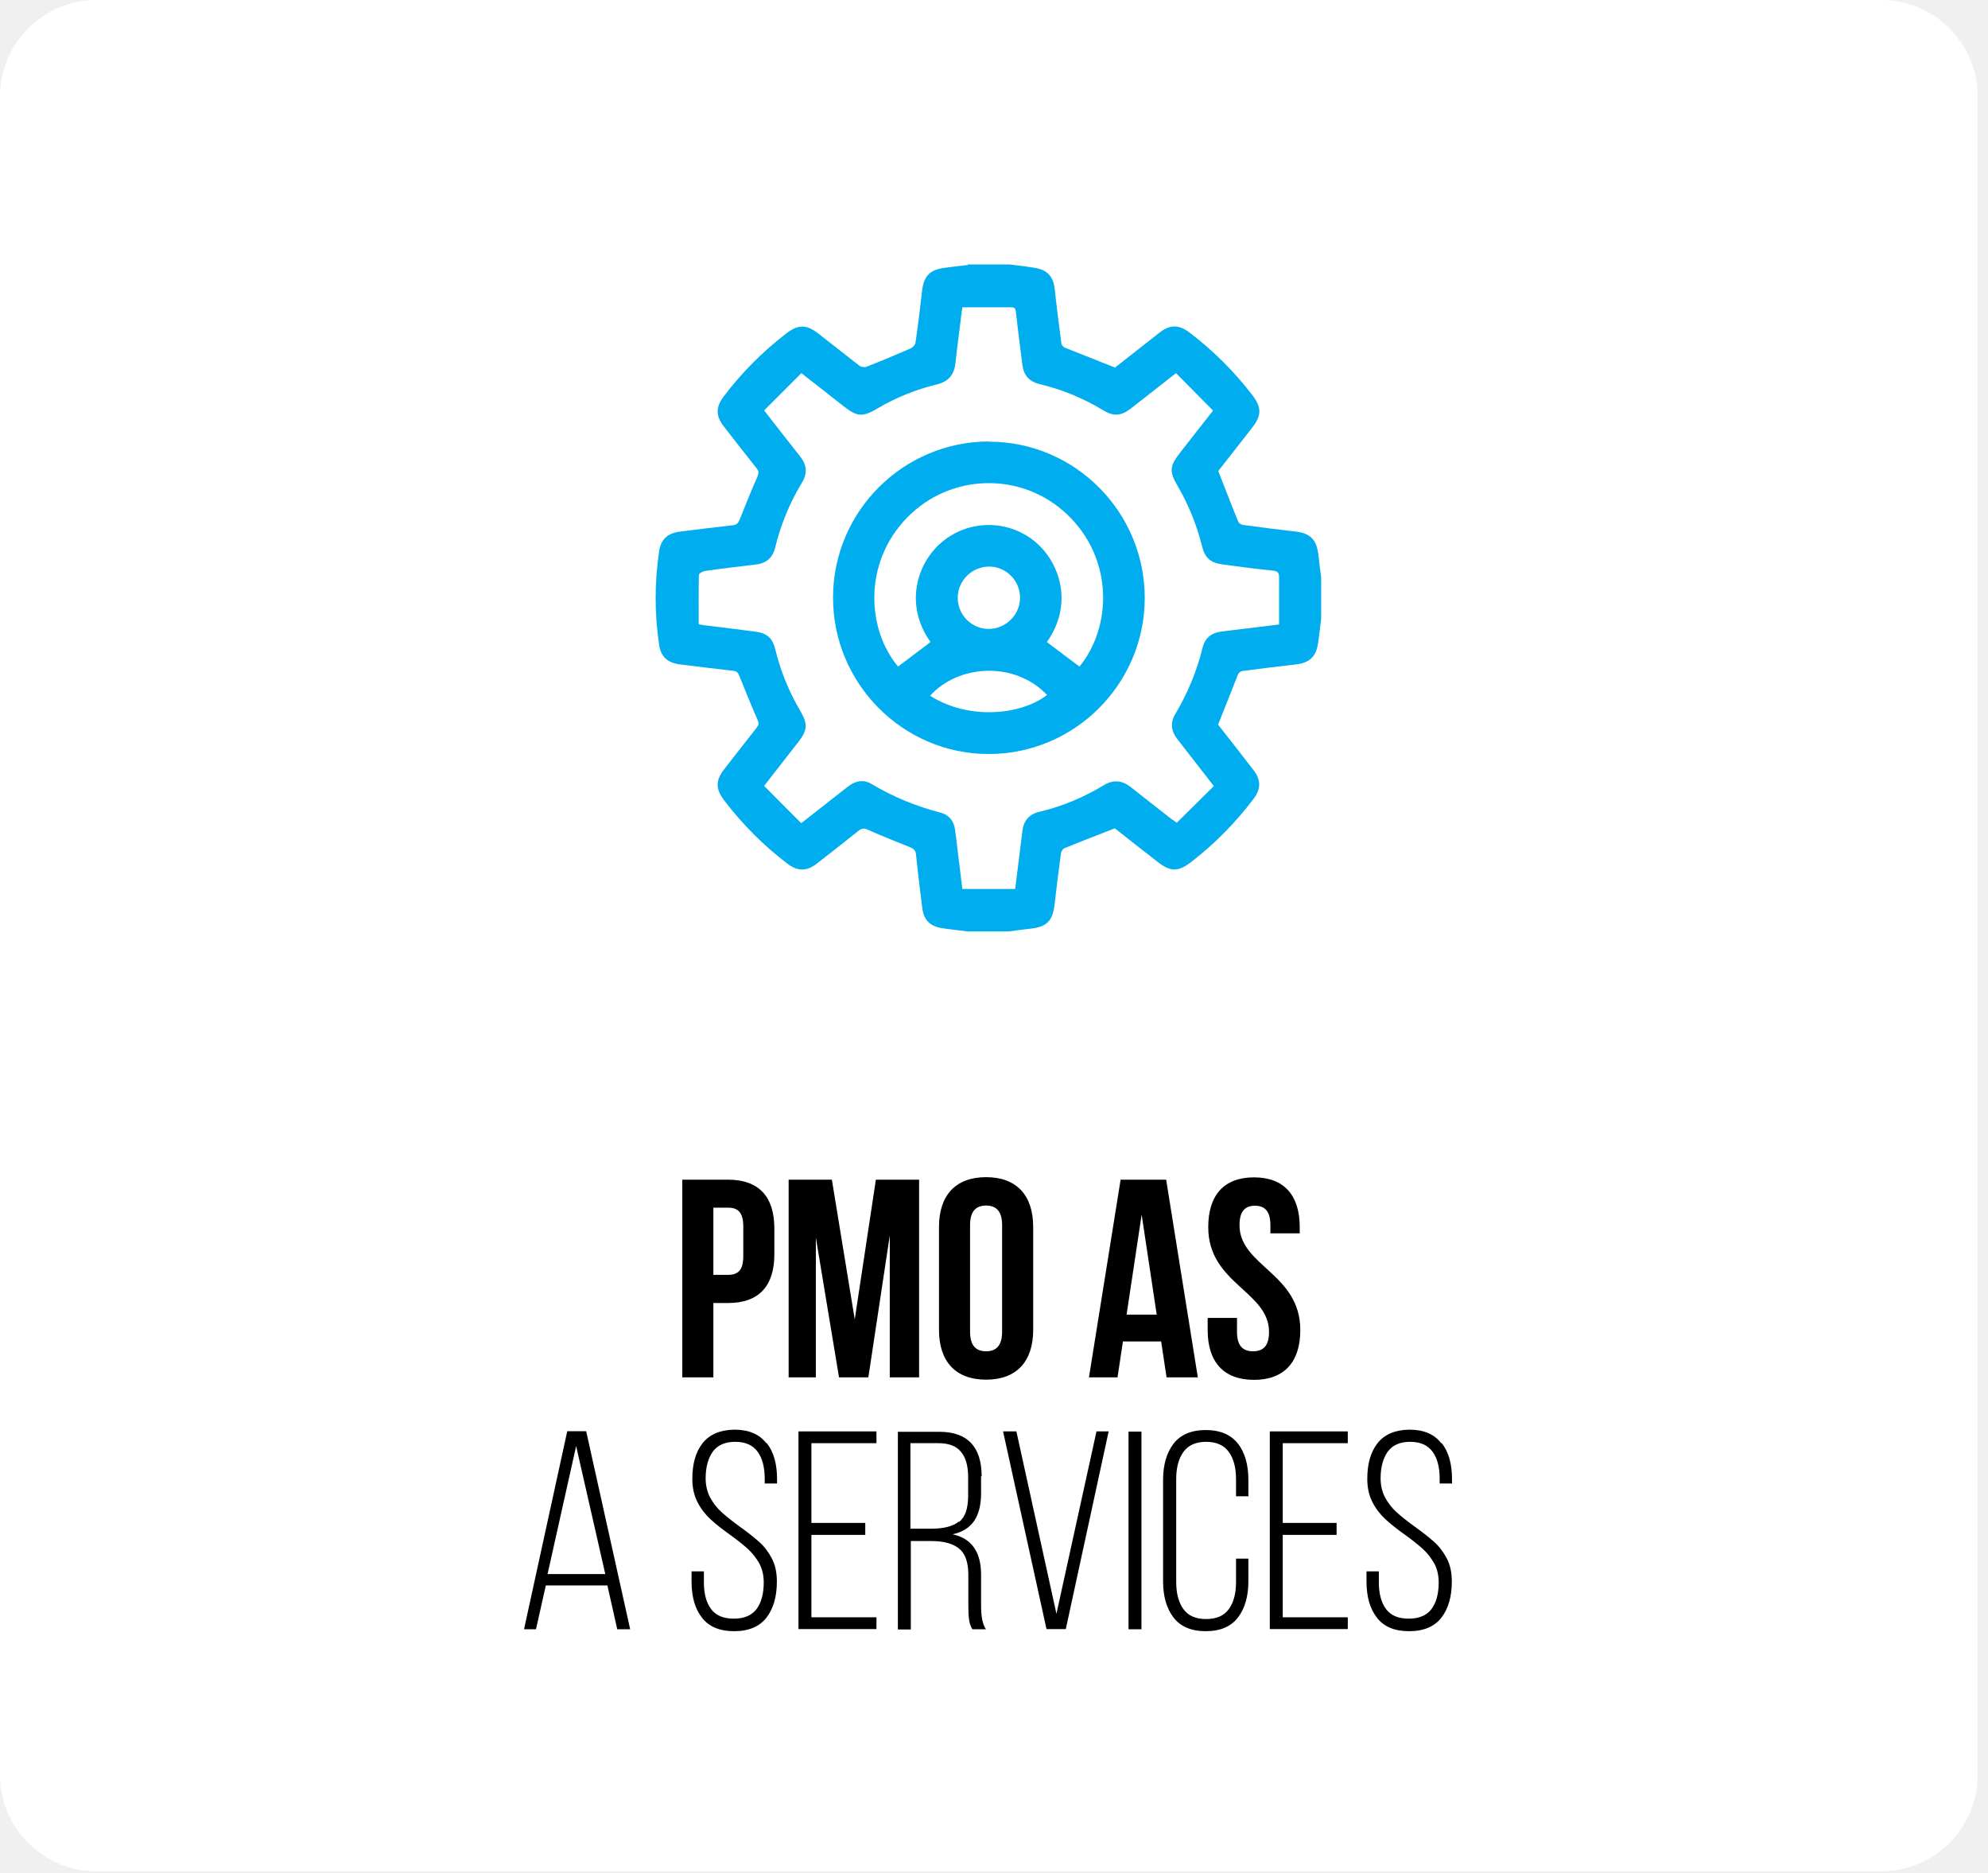
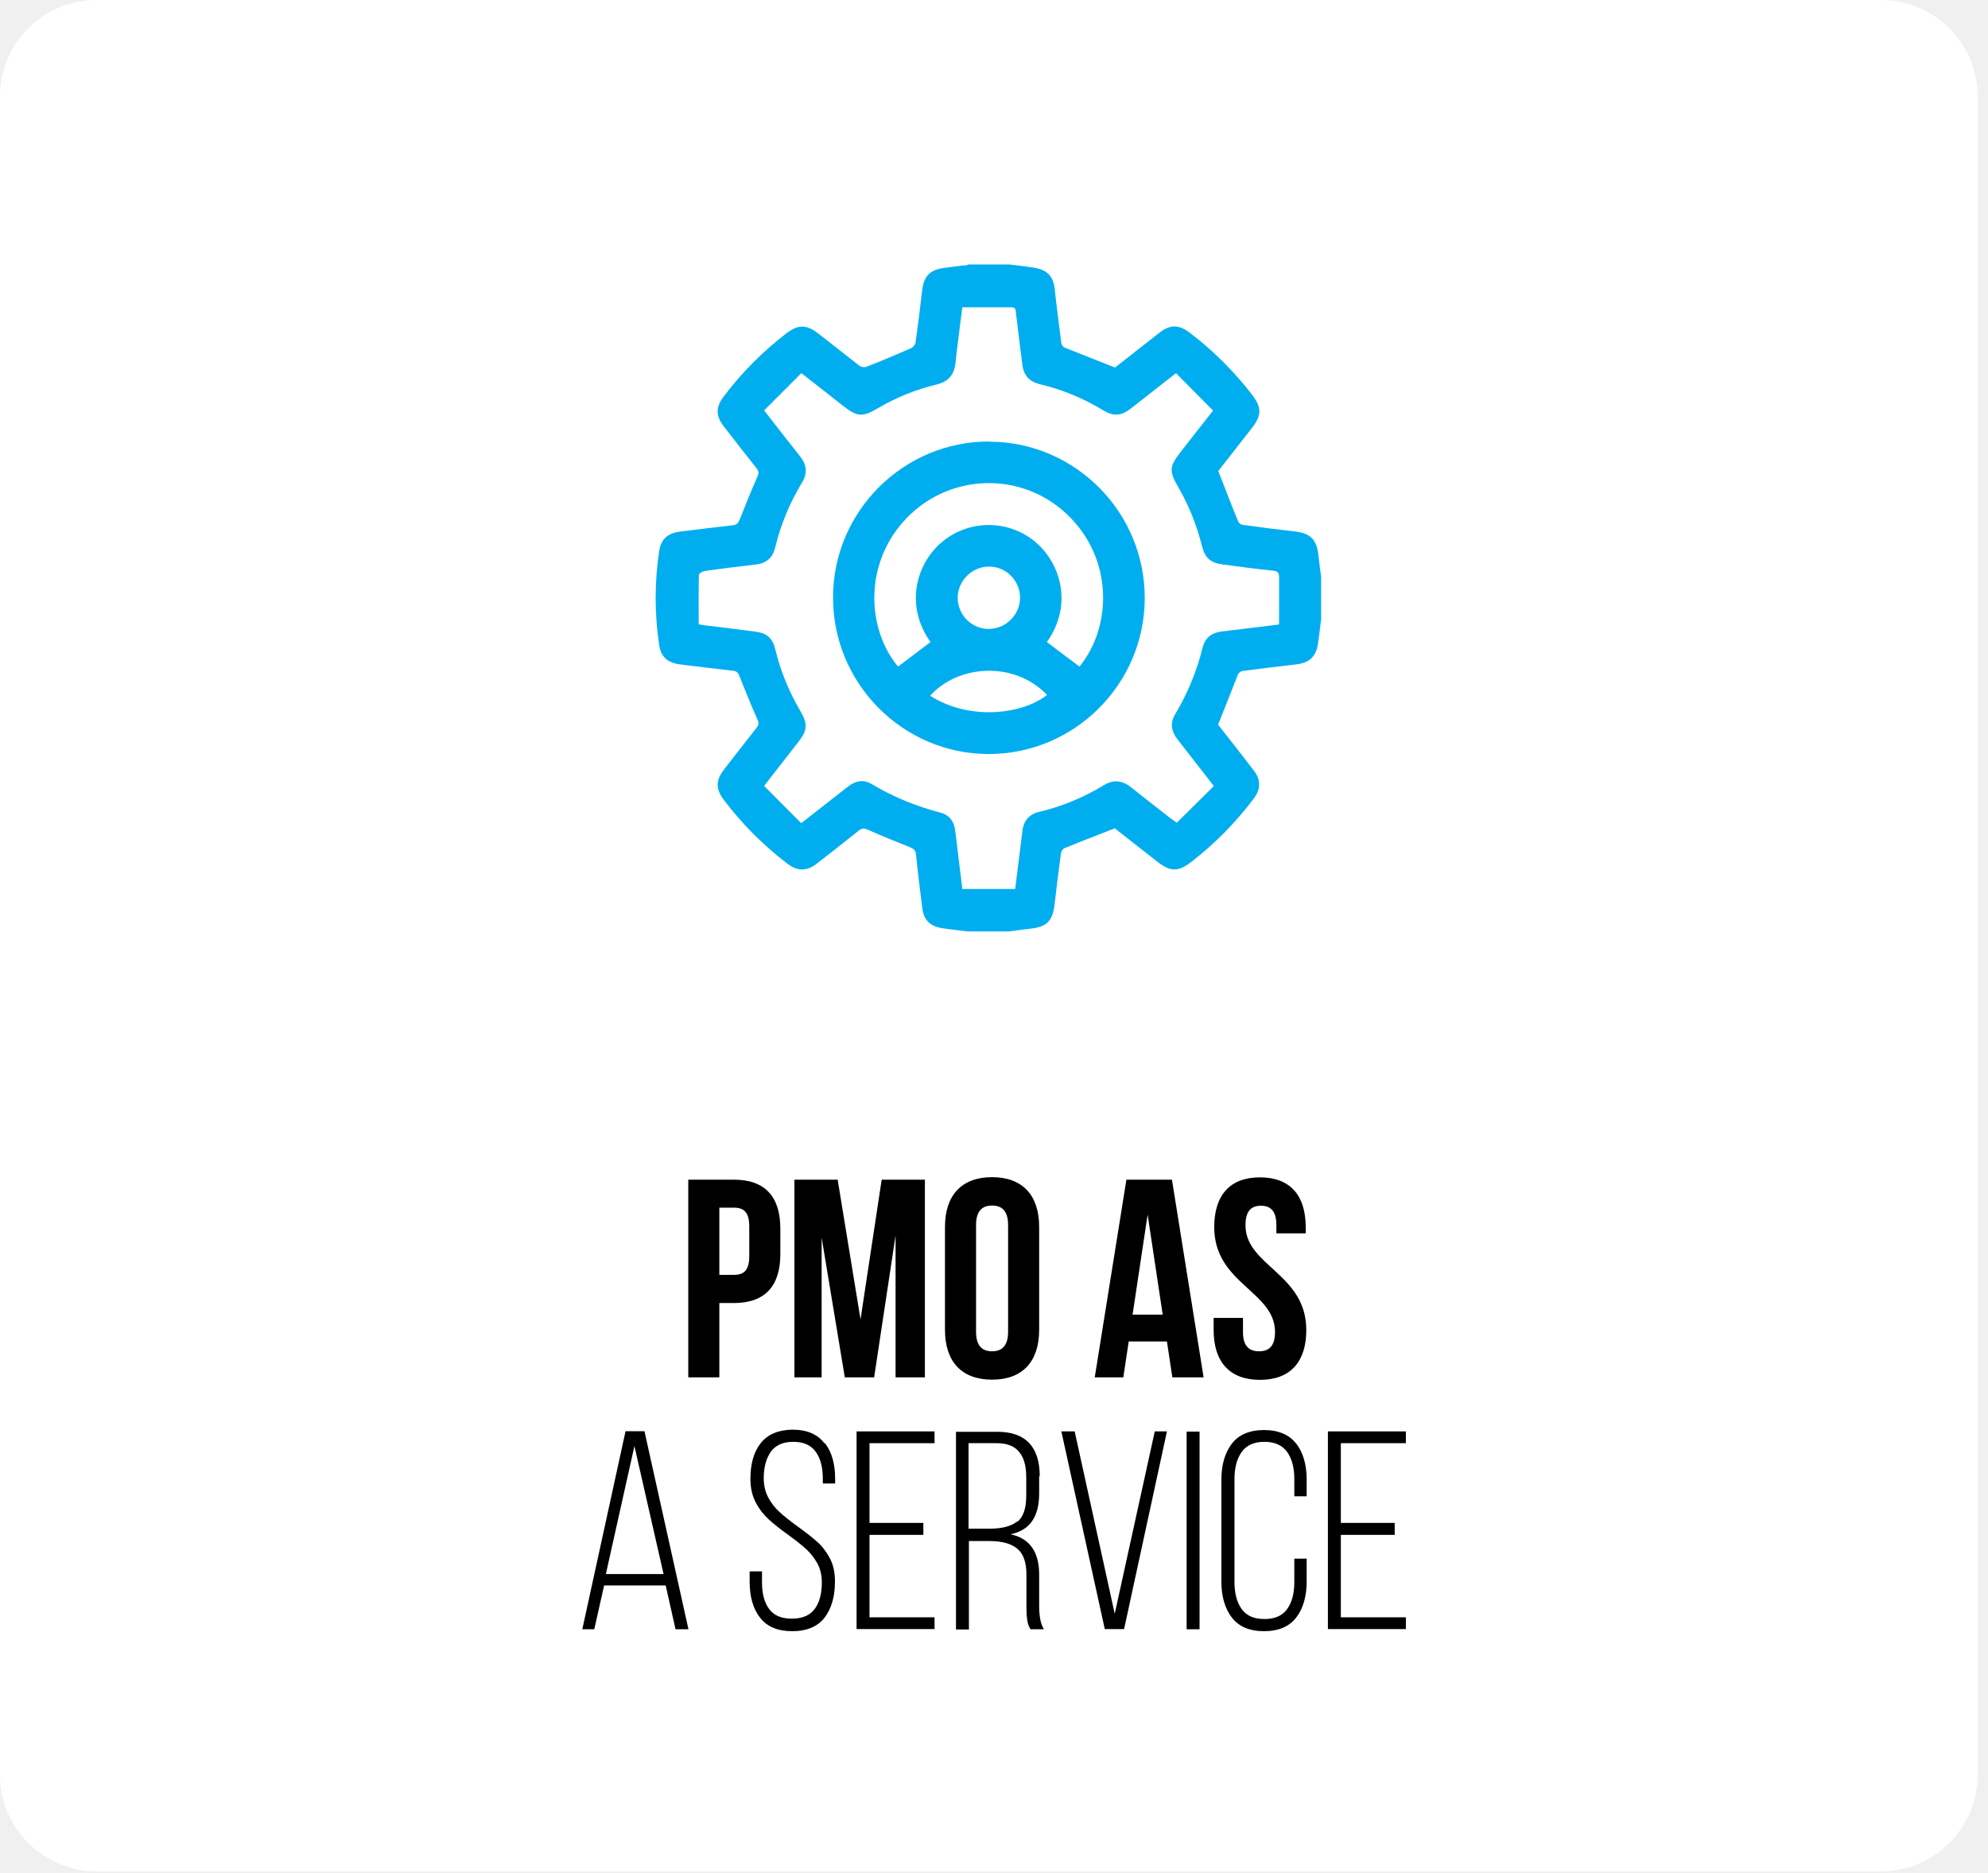
<svg xmlns="http://www.w3.org/2000/svg" viewBox="0 0 103 97">
  <defs>
    <style>
      .cls-1 {
        fill: #00aeef;
      }

      .cls-2 {
        fill: none;
      }

      .cls-3 {
        isolation: isolate;
      }

      .cls-4 {
        fill: #fff;
        mix-blend-mode: soft-light;
      }
    </style>
    <clipPath id="clippath">
      <rect class="cls-2" x="533.83" y="-471.66" width="960.22" height="540.01" />
    </clipPath>
  </defs>
  <g class="cls-3">
    <g id="Capa_1" data-name="Capa 1">
      <rect class="cls-4" width="102.46" height="96.94" rx="5" ry="5" />
      <g>
-         <path d="M40.12,63.64v1.33c0,1.64-.79,2.53-2.4,2.53h-.76v3.85h-1.61v-10.24h2.37c1.61,0,2.4.89,2.4,2.53ZM36.96,62.57v3.47h.76c.51,0,.79-.23.79-.97v-1.54c0-.73-.28-.97-.79-.97h-.76Z" />
-         <path d="M44.28,68.38l1.1-7.27h2.24v10.24h-1.52v-7.35l-1.11,7.35h-1.52l-1.2-7.24v7.24h-1.41v-10.24h2.24l1.19,7.27Z" />
-         <path d="M48.65,63.56c0-1.64.86-2.58,2.44-2.58s2.44.94,2.44,2.58v5.33c0,1.64-.86,2.58-2.44,2.58s-2.44-.94-2.44-2.58v-5.33ZM50.26,68.99c0,.73.32,1.01.83,1.01s.83-.28.83-1.01v-5.53c0-.73-.32-1.01-.83-1.01s-.83.28-.83,1.01v5.53Z" />
-         <path d="M62.06,71.35h-1.62l-.28-1.86h-1.98l-.28,1.86h-1.48l1.64-10.24h2.36l1.64,10.24ZM58.38,68.1h1.55l-.78-5.18-.78,5.18Z" />
-         <path d="M64.97,60.99c1.57,0,2.37.94,2.37,2.58v.32h-1.52v-.42c0-.73-.29-1.01-.8-1.01s-.8.28-.8,1.01c0,2.11,3.15,2.5,3.15,5.43,0,1.64-.82,2.58-2.4,2.58s-2.4-.94-2.4-2.58v-.63h1.52v.73c0,.73.32,1,.83,1s.83-.26.83-1c0-2.11-3.15-2.5-3.15-5.43,0-1.64.8-2.58,2.37-2.58Z" />
-         <path d="M27.76,84.4h-.61l2.24-10.26h.98l2.28,10.26h-.67l-.51-2.27h-3.19l-.51,2.27ZM31.36,81.54l-1.51-6.63-1.48,6.63h2.99Z" />
-         <path d="M39.73,74.76c.36.46.53,1.08.53,1.87v.22h-.64v-.26c0-.58-.12-1.05-.37-1.39s-.63-.51-1.16-.51-.91.17-1.16.51c-.24.34-.37.8-.37,1.38,0,.37.08.7.23.99.16.29.35.54.58.75.23.21.54.46.94.75.42.3.76.57,1.02.8s.48.52.66.86c.18.34.26.74.26,1.2,0,.78-.18,1.4-.54,1.87-.36.46-.92.7-1.67.7s-1.31-.23-1.67-.7c-.36-.46-.54-1.08-.54-1.87v-.53h.64v.57c0,.58.12,1.05.37,1.38.25.34.64.5,1.18.5s.93-.17,1.18-.5c.25-.34.37-.8.37-1.38,0-.37-.08-.7-.23-.98-.16-.28-.35-.53-.58-.74s-.54-.46-.93-.74c-.42-.3-.76-.57-1.02-.81-.26-.24-.49-.53-.67-.88-.18-.35-.27-.75-.27-1.21,0-.79.18-1.41.54-1.86.36-.45.91-.68,1.64-.69.74,0,1.29.23,1.65.7Z" />
-         <path d="M44.83,79.51h-2.79v4.27h3.37v.61h-4.04v-10.24h4.04v.61h-3.37v4.13h2.79v.61Z" />
-         <path d="M50.83,76.47v.89c0,.6-.12,1.08-.36,1.43-.24.35-.61.58-1.12.69.99.21,1.48.91,1.48,2.09v1.6c0,.57.08.98.25,1.23h-.7c-.09-.15-.15-.31-.17-.5-.03-.19-.04-.43-.04-.72v-1.61c0-.64-.16-1.09-.48-1.35-.32-.26-.8-.39-1.43-.39h-1.07v4.58h-.67v-10.24h2.14c1.46,0,2.2.77,2.2,2.31ZM49.69,78.84c.31-.24.47-.69.47-1.35v-.97c0-.58-.12-1.01-.37-1.31-.24-.3-.63-.45-1.17-.45h-1.45v4.43h1.08c.64,0,1.12-.12,1.43-.37Z" />
-         <path d="M54.73,83.62l2.08-9.47h.63l-2.22,10.24h-1l-2.25-10.24h.69l2.08,9.47Z" />
-         <path d="M59.14,84.4h-.67v-10.24h.67v10.24Z" />
-         <path d="M64.14,74.78c.36.47.54,1.1.54,1.88v.85h-.64v-.89c0-.58-.12-1.05-.37-1.4-.25-.35-.64-.53-1.18-.53s-.93.18-1.18.53c-.25.35-.37.82-.37,1.4v5.33c0,.58.12,1.05.37,1.4s.64.52,1.18.52.93-.17,1.18-.52c.25-.35.37-.81.37-1.4v-1.21h.64v1.17c0,.78-.18,1.41-.54,1.88-.36.47-.92.71-1.67.71s-1.31-.24-1.67-.71c-.36-.47-.54-1.1-.54-1.88v-5.24c0-.78.18-1.41.54-1.88.36-.47.92-.71,1.67-.71s1.31.24,1.67.71Z" />
-         <path d="M69.25,79.51h-2.79v4.27h3.37v.61h-4.04v-10.24h4.04v.61h-3.37v4.13h2.79v.61Z" />
-         <path d="M74.7,74.76c.36.46.53,1.08.53,1.87v.22h-.64v-.26c0-.58-.12-1.05-.37-1.39s-.63-.51-1.16-.51-.91.17-1.16.51c-.24.34-.37.8-.37,1.38,0,.37.08.7.23.99.16.29.35.54.58.75.23.21.54.46.94.75.42.3.76.57,1.02.8s.48.52.66.86c.18.34.26.74.26,1.2,0,.78-.18,1.4-.54,1.87-.36.46-.92.7-1.67.7s-1.31-.23-1.67-.7c-.36-.46-.54-1.08-.54-1.87v-.53h.64v.57c0,.58.12,1.05.37,1.38.25.34.64.5,1.18.5s.93-.17,1.18-.5c.25-.34.37-.8.37-1.38,0-.37-.08-.7-.23-.98-.16-.28-.35-.53-.58-.74s-.54-.46-.93-.74c-.42-.3-.76-.57-1.02-.81-.26-.24-.49-.53-.67-.88-.18-.35-.27-.75-.27-1.21,0-.79.18-1.41.54-1.86.36-.45.91-.68,1.64-.69.74,0,1.29.23,1.65.7Z" />
+         <path class="cls-1" d="M50.15,13.7c.72,0,1.44,0,2.15,0,.43.05.86.1,1.29.17.68.11.99.45,1.06,1.14.1.93.22,1.85.34,2.77.01.09.1.2.18.23.85.34,1.7.67,2.6,1.03.74-.58,1.53-1.2,2.32-1.82.53-.41.99-.41,1.53,0,1.23.93,2.32,2.02,3.26,3.24.49.64.49,1.06,0,1.69-.6.77-1.2,1.54-1.76,2.25.35.9.68,1.76,1.03,2.61.03.08.15.17.23.18.9.12,1.8.24,2.7.34.81.09,1.14.41,1.23,1.24.04.38.09.75.14,1.13v2.16c-.05.42-.1.84-.16,1.26-.1.7-.45,1.02-1.15,1.1-.92.1-1.85.22-2.77.34-.09.01-.2.1-.23.18-.34.85-.67,1.71-1.03,2.6.59.75,1.22,1.55,1.84,2.36.39.5.38.98,0,1.48-.93,1.23-2.01,2.33-3.23,3.27-.67.52-1.07.52-1.74,0-.76-.59-1.52-1.19-2.22-1.74-.9.35-1.76.68-2.61,1.03-.08.03-.17.17-.18.26-.12.88-.23,1.76-.33,2.64-.1.87-.4,1.18-1.27,1.27-.37.04-.73.09-1.09.14h-2.15c-.44-.06-.89-.1-1.33-.17-.63-.1-.95-.44-1.02-1.07-.11-.91-.23-1.83-.32-2.74-.02-.24-.14-.31-.33-.39-.73-.29-1.45-.58-2.17-.9-.2-.09-.31-.07-.47.05-.73.58-1.46,1.16-2.2,1.73-.5.38-.97.37-1.47,0-1.25-.95-2.35-2.05-3.3-3.3-.45-.59-.45-1.03,0-1.61.56-.72,1.12-1.44,1.68-2.15.11-.14.13-.24.05-.41-.33-.75-.64-1.51-.94-2.27-.07-.17-.13-.25-.32-.27-.91-.1-1.82-.22-2.74-.33-.65-.08-1.01-.38-1.1-1.02-.24-1.61-.24-3.22,0-4.84.09-.63.45-.94,1.07-1.02.91-.11,1.82-.23,2.74-.33.22-.02.29-.12.37-.31.29-.74.59-1.48.91-2.2.08-.18.08-.29-.04-.44-.58-.73-1.15-1.46-1.72-2.2-.4-.52-.39-.98,0-1.5.94-1.25,2.03-2.34,3.26-3.29.62-.47,1.04-.47,1.66.01.71.55,1.41,1.11,2.12,1.66.09.07.27.1.37.06.77-.3,1.53-.62,2.29-.95.11-.05.23-.18.25-.28.13-.89.24-1.78.34-2.67.09-.81.4-1.13,1.2-1.23.39-.05.77-.1,1.16-.14ZM52.6,46.03c.13-1.04.25-2,.37-2.97.06-.55.36-.89.89-1.01,1.19-.28,2.3-.75,3.34-1.38.48-.29.93-.25,1.37.09.7.55,1.39,1.1,2.09,1.64.08.06.16.11.31.22.64-.64,1.28-1.26,1.92-1.9-.68-.87-1.28-1.65-1.89-2.43-.32-.41-.38-.84-.12-1.28.65-1.09,1.13-2.24,1.43-3.47.12-.48.45-.76.95-.82.16-.02.31-.04.47-.06.83-.1,1.67-.2,2.54-.31,0-.84,0-1.66,0-2.47,0-.23-.1-.3-.32-.32-.87-.09-1.74-.2-2.6-.32-.65-.09-.92-.33-1.08-.98-.27-1.06-.67-2.07-1.22-3.02-.49-.84-.47-1.07.13-1.84.54-.7,1.09-1.39,1.67-2.13-.65-.66-1.29-1.3-1.92-1.94-.83.65-1.59,1.25-2.35,1.84-.49.38-.89.41-1.43.08-1.02-.62-2.11-1.07-3.28-1.35-.54-.13-.83-.45-.9-1-.12-.89-.22-1.78-.33-2.67-.02-.14,0-.31-.22-.31-.85,0-1.7,0-2.56,0-.02.15-.04.26-.05.37-.1.85-.22,1.69-.31,2.54-.07.61-.39.95-.98,1.09-1.07.26-2.09.67-3.04,1.23-.8.47-1.06.45-1.79-.12-.7-.55-1.41-1.11-2.17-1.7-.65.65-1.29,1.29-1.93,1.93.66.85,1.26,1.62,1.87,2.39.35.44.38.89.08,1.37-.63,1.04-1.09,2.16-1.38,3.35-.12.51-.45.81-.98.87-.89.11-1.78.21-2.67.34-.11.02-.3.13-.3.2-.02.85-.01,1.7-.01,2.56.12.02.21.04.29.05.88.11,1.76.21,2.64.33.63.08.9.34,1.05.96.27,1.11.7,2.15,1.28,3.14.4.68.38,1.01-.1,1.62-.57.73-1.15,1.47-1.77,2.27.64.65,1.28,1.29,1.92,1.93.16-.12.23-.17.3-.23.71-.55,1.41-1.11,2.12-1.66.38-.3.8-.39,1.22-.14,1.12.67,2.32,1.16,3.59,1.49.43.11.68.43.74.87.05.34.09.69.13,1.04.08.67.16,1.33.25,2.04h2.73Z" />
+         <path class="cls-1" d="M51.26,22.88c4.46.01,8.07,3.67,8.05,8.13-.02,4.45-3.66,8.06-8.1,8.05-4.45-.01-8.07-3.67-8.05-8.14.02-4.45,3.66-8.06,8.1-8.05ZM55.93,34.53c1.69-2.07,1.77-5.6-.65-7.89-2.33-2.21-6-2.14-8.26.15-2.32,2.36-2.1,5.83-.49,7.74.56-.42,1.12-.85,1.68-1.27-1.38-1.95-.69-4.1.58-5.17,1.38-1.17,3.4-1.19,4.8-.06,1.29,1.04,2.07,3.22.65,5.23.56.42,1.12.85,1.69,1.27ZM48.19,36.04c1.99,1.28,4.73,1,6.06-.04-1.68-1.76-4.59-1.59-6.06.04ZM52.85,30.96c0-.88-.72-1.61-1.6-1.61-.89,0-1.63.73-1.63,1.62,0,.88.72,1.61,1.6,1.61.89,0,1.63-.73,1.63-1.62Z" />
      </g>
      <g>
-         <path class="cls-1" d="M50.15,13.7c.72,0,1.44,0,2.15,0,.43.05.86.1,1.29.17.68.11.99.45,1.06,1.14.1.93.22,1.85.34,2.77.01.09.1.2.18.23.85.34,1.7.67,2.6,1.03.74-.58,1.53-1.2,2.32-1.82.53-.41.99-.41,1.53,0,1.23.93,2.32,2.02,3.26,3.24.49.64.49,1.06,0,1.69-.6.77-1.2,1.54-1.76,2.25.35.9.68,1.76,1.03,2.61.03.08.15.17.23.18.9.12,1.8.24,2.7.34.81.09,1.14.41,1.23,1.24.04.38.09.75.14,1.13v2.16c-.05.42-.1.84-.16,1.26-.1.7-.45,1.02-1.15,1.1-.92.1-1.85.22-2.77.34-.09.01-.2.1-.23.18-.34.85-.67,1.71-1.03,2.6.59.75,1.22,1.55,1.84,2.36.39.5.38.98,0,1.48-.93,1.23-2.01,2.33-3.23,3.27-.67.52-1.07.52-1.74,0-.76-.59-1.52-1.19-2.22-1.74-.9.35-1.76.68-2.61,1.03-.08.03-.17.17-.18.26-.12.88-.23,1.76-.33,2.64-.1.87-.4,1.18-1.27,1.27-.37.04-.73.09-1.09.14h-2.15c-.44-.06-.89-.1-1.33-.17-.63-.1-.95-.44-1.02-1.07-.11-.91-.23-1.83-.32-2.74-.02-.24-.14-.31-.33-.39-.73-.29-1.45-.58-2.17-.9-.2-.09-.31-.07-.47.05-.73.58-1.46,1.16-2.2,1.73-.5.38-.97.37-1.47,0-1.25-.95-2.35-2.05-3.3-3.3-.45-.59-.45-1.03,0-1.61.56-.72,1.12-1.44,1.68-2.15.11-.14.13-.24.05-.41-.33-.75-.64-1.51-.94-2.27-.07-.17-.13-.25-.32-.27-.91-.1-1.82-.22-2.74-.33-.65-.08-1.01-.38-1.1-1.02-.24-1.61-.24-3.22,0-4.84.09-.63.45-.94,1.07-1.02.91-.11,1.82-.23,2.74-.33.22-.02.29-.12.37-.31.29-.74.59-1.48.91-2.2.08-.18.08-.29-.04-.44-.58-.73-1.15-1.46-1.72-2.2-.4-.52-.39-.98,0-1.5.94-1.25,2.03-2.34,3.26-3.29.62-.47,1.04-.47,1.66.01.71.55,1.41,1.11,2.12,1.66.09.07.27.1.37.06.77-.3,1.53-.62,2.29-.95.11-.05.23-.18.25-.28.13-.89.24-1.78.34-2.67.09-.81.4-1.13,1.2-1.23.39-.05.77-.1,1.16-.14ZM52.6,46.03c.13-1.04.25-2,.37-2.97.06-.55.36-.89.89-1.01,1.19-.28,2.3-.75,3.34-1.38.48-.29.93-.25,1.37.09.7.55,1.39,1.1,2.09,1.64.08.06.16.11.31.22.64-.64,1.28-1.26,1.92-1.9-.68-.87-1.28-1.65-1.89-2.43-.32-.41-.38-.84-.12-1.28.65-1.09,1.13-2.24,1.43-3.47.12-.48.45-.76.95-.82.16-.02.31-.04.47-.06.83-.1,1.67-.2,2.54-.31,0-.84,0-1.66,0-2.47,0-.23-.1-.3-.32-.32-.87-.09-1.74-.2-2.6-.32-.65-.09-.92-.33-1.08-.98-.27-1.06-.67-2.07-1.22-3.02-.49-.84-.47-1.07.13-1.84.54-.7,1.09-1.39,1.67-2.13-.65-.66-1.29-1.3-1.92-1.94-.83.65-1.59,1.25-2.35,1.84-.49.38-.89.41-1.43.08-1.02-.62-2.11-1.07-3.28-1.35-.54-.13-.83-.45-.9-1-.12-.89-.22-1.78-.33-2.67-.02-.14,0-.31-.22-.31-.85,0-1.7,0-2.56,0-.02.15-.04.26-.05.37-.1.85-.22,1.69-.31,2.54-.07.61-.39.95-.98,1.09-1.07.26-2.09.67-3.04,1.23-.8.47-1.06.45-1.79-.12-.7-.55-1.41-1.11-2.17-1.7-.65.65-1.29,1.29-1.93,1.93.66.85,1.26,1.62,1.87,2.39.35.44.38.89.08,1.37-.63,1.04-1.09,2.16-1.38,3.35-.12.51-.45.81-.98.87-.89.11-1.78.21-2.67.34-.11.02-.3.13-.3.2-.02.85-.01,1.7-.01,2.56.12.02.21.04.29.05.88.11,1.76.21,2.64.33.63.08.9.34,1.05.96.27,1.11.7,2.15,1.28,3.14.4.68.38,1.01-.1,1.62-.57.73-1.15,1.47-1.77,2.27.64.65,1.28,1.29,1.92,1.93.16-.12.23-.17.3-.23.71-.55,1.41-1.11,2.12-1.66.38-.3.8-.39,1.22-.14,1.12.67,2.32,1.16,3.59,1.49.43.11.68.43.74.87.05.34.09.69.13,1.04.08.67.16,1.33.25,2.04h2.73Z" />
-         <path class="cls-1" d="M51.26,22.88c4.46.01,8.07,3.67,8.05,8.13-.02,4.45-3.66,8.06-8.1,8.05-4.45-.01-8.07-3.67-8.05-8.14.02-4.45,3.66-8.06,8.1-8.05ZM55.93,34.53c1.69-2.07,1.77-5.6-.65-7.89-2.33-2.21-6-2.14-8.26.15-2.32,2.36-2.1,5.83-.49,7.74.56-.42,1.12-.85,1.68-1.27-1.38-1.95-.69-4.1.58-5.17,1.38-1.17,3.4-1.19,4.8-.06,1.29,1.04,2.07,3.22.65,5.23.56.42,1.12.85,1.69,1.27ZM48.19,36.04c1.99,1.28,4.73,1,6.06-.04-1.68-1.76-4.59-1.59-6.06.04ZM52.85,30.96c0-.88-.72-1.61-1.6-1.61-.89,0-1.63.73-1.63,1.62,0,.88.72,1.61,1.6,1.61.89,0,1.63-.73,1.63-1.62Z" />
+         <path d="M40.43,63.64v1.33c0,1.64-.79,2.53-2.4,2.53h-.76v3.85h-1.61v-10.24h2.37c1.61,0,2.4.89,2.4,2.53ZM37.27,62.57v3.47h.76c.51,0,.79-.23.79-.97v-1.54c0-.73-.28-.97-.79-.97h-.76Z" />
+         <path d="M44.58,68.38l1.1-7.27h2.24v10.24h-1.52v-7.35l-1.11,7.35h-1.52l-1.2-7.24v7.24h-1.41v-10.24h2.24l1.19,7.27Z" />
+         <path d="M48.96,63.56c0-1.64.86-2.58,2.44-2.58s2.44.94,2.44,2.58v5.33c0,1.64-.86,2.58-2.44,2.58s-2.44-.94-2.44-2.58v-5.33ZM50.57,68.99c0,.73.32,1.01.83,1.01s.83-.28.83-1.01v-5.53c0-.73-.32-1.01-.83-1.01s-.83.28-.83,1.01v5.53Z" />
+         <path d="M62.36,71.35h-1.62l-.28-1.86h-1.98l-.28,1.86h-1.48l1.64-10.24h2.36l1.64,10.24ZM58.69,68.1h1.55l-.78-5.18-.78,5.18Z" />
+         <path d="M65.28,60.99c1.57,0,2.37.94,2.37,2.58v.32h-1.52v-.42c0-.73-.29-1.01-.8-1.01s-.8.28-.8,1.01c0,2.11,3.15,2.5,3.15,5.43,0,1.64-.82,2.58-2.4,2.58s-2.4-.94-2.4-2.58v-.63h1.52v.73c0,.73.32,1,.83,1s.83-.26.83-1c0-2.11-3.15-2.5-3.15-5.43,0-1.64.8-2.58,2.37-2.58Z" />
+         <path d="M30.78,84.4h-.61l2.24-10.26h.98l2.28,10.26h-.67l-.51-2.27h-3.19l-.51,2.27ZM34.38,81.54l-1.51-6.63-1.48,6.63h2.99Z" />
+         <path d="M42.74,74.76c.36.46.53,1.08.53,1.87v.22h-.64v-.26c0-.58-.12-1.05-.37-1.39s-.63-.51-1.16-.51-.91.17-1.16.51c-.24.34-.37.8-.37,1.38,0,.37.08.7.23.99.16.29.35.54.58.75.23.21.54.46.94.75.42.3.76.57,1.02.8s.48.52.66.86c.18.34.26.74.26,1.2,0,.78-.18,1.4-.54,1.87-.36.46-.92.7-1.67.7s-1.31-.23-1.67-.7c-.36-.46-.54-1.08-.54-1.87v-.53h.64v.57c0,.58.12,1.05.37,1.38.25.34.64.5,1.18.5s.93-.17,1.18-.5c.25-.34.37-.8.37-1.38,0-.37-.08-.7-.23-.98-.16-.28-.35-.53-.58-.74s-.54-.46-.93-.74c-.42-.3-.76-.57-1.02-.81-.26-.24-.49-.53-.67-.88-.18-.35-.27-.75-.27-1.21,0-.79.18-1.41.54-1.86.36-.45.91-.68,1.64-.69.74,0,1.29.23,1.65.7Z" />
+         <path d="M47.84,79.51h-2.79v4.27h3.37v.61h-4.04v-10.24h4.04v.61h-3.37v4.13h2.79v.61Z" />
+         <path d="M53.84,76.47v.89c0,.6-.12,1.08-.36,1.43-.24.35-.61.58-1.12.69.99.21,1.48.91,1.48,2.09v1.6c0,.57.08.98.25,1.23h-.7c-.09-.15-.15-.31-.17-.5-.03-.19-.04-.43-.04-.72v-1.61c0-.64-.16-1.09-.48-1.35-.32-.26-.8-.39-1.43-.39h-1.07v4.58h-.67v-10.24h2.14c1.46,0,2.2.77,2.2,2.31ZM52.7,78.84c.31-.24.47-.69.47-1.35v-.97c0-.58-.12-1.01-.37-1.31-.24-.3-.63-.45-1.17-.45h-1.45v4.43h1.08c.64,0,1.12-.12,1.43-.37Z" />
+         <path d="M57.75,83.62l2.08-9.47h.63l-2.22,10.24h-1l-2.25-10.24h.69l2.08,9.47Z" />
+         <path d="M62.15,84.4h-.67v-10.24h.67v10.24Z" />
+         <path d="M67.16,74.78c.36.47.54,1.1.54,1.88v.85h-.64v-.89c0-.58-.12-1.05-.37-1.4-.25-.35-.64-.53-1.18-.53s-.93.18-1.18.53c-.25.35-.37.82-.37,1.4v5.33c0,.58.12,1.05.37,1.4s.64.52,1.18.52.93-.17,1.18-.52c.25-.35.37-.81.37-1.4v-1.21h.64v1.17c0,.78-.18,1.41-.54,1.88-.36.47-.92.71-1.67.71s-1.31-.24-1.67-.71c-.36-.47-.54-1.1-.54-1.88v-5.24c0-.78.18-1.41.54-1.88.36-.47.92-.71,1.67-.71s1.31.24,1.67.71Z" />
+         <path d="M72.26,79.51h-2.79v4.27h3.37v.61h-4.04v-10.24h4.04v.61h-3.37v4.13h2.79v.61Z" />
      </g>
    </g>
  </g>
</svg>
